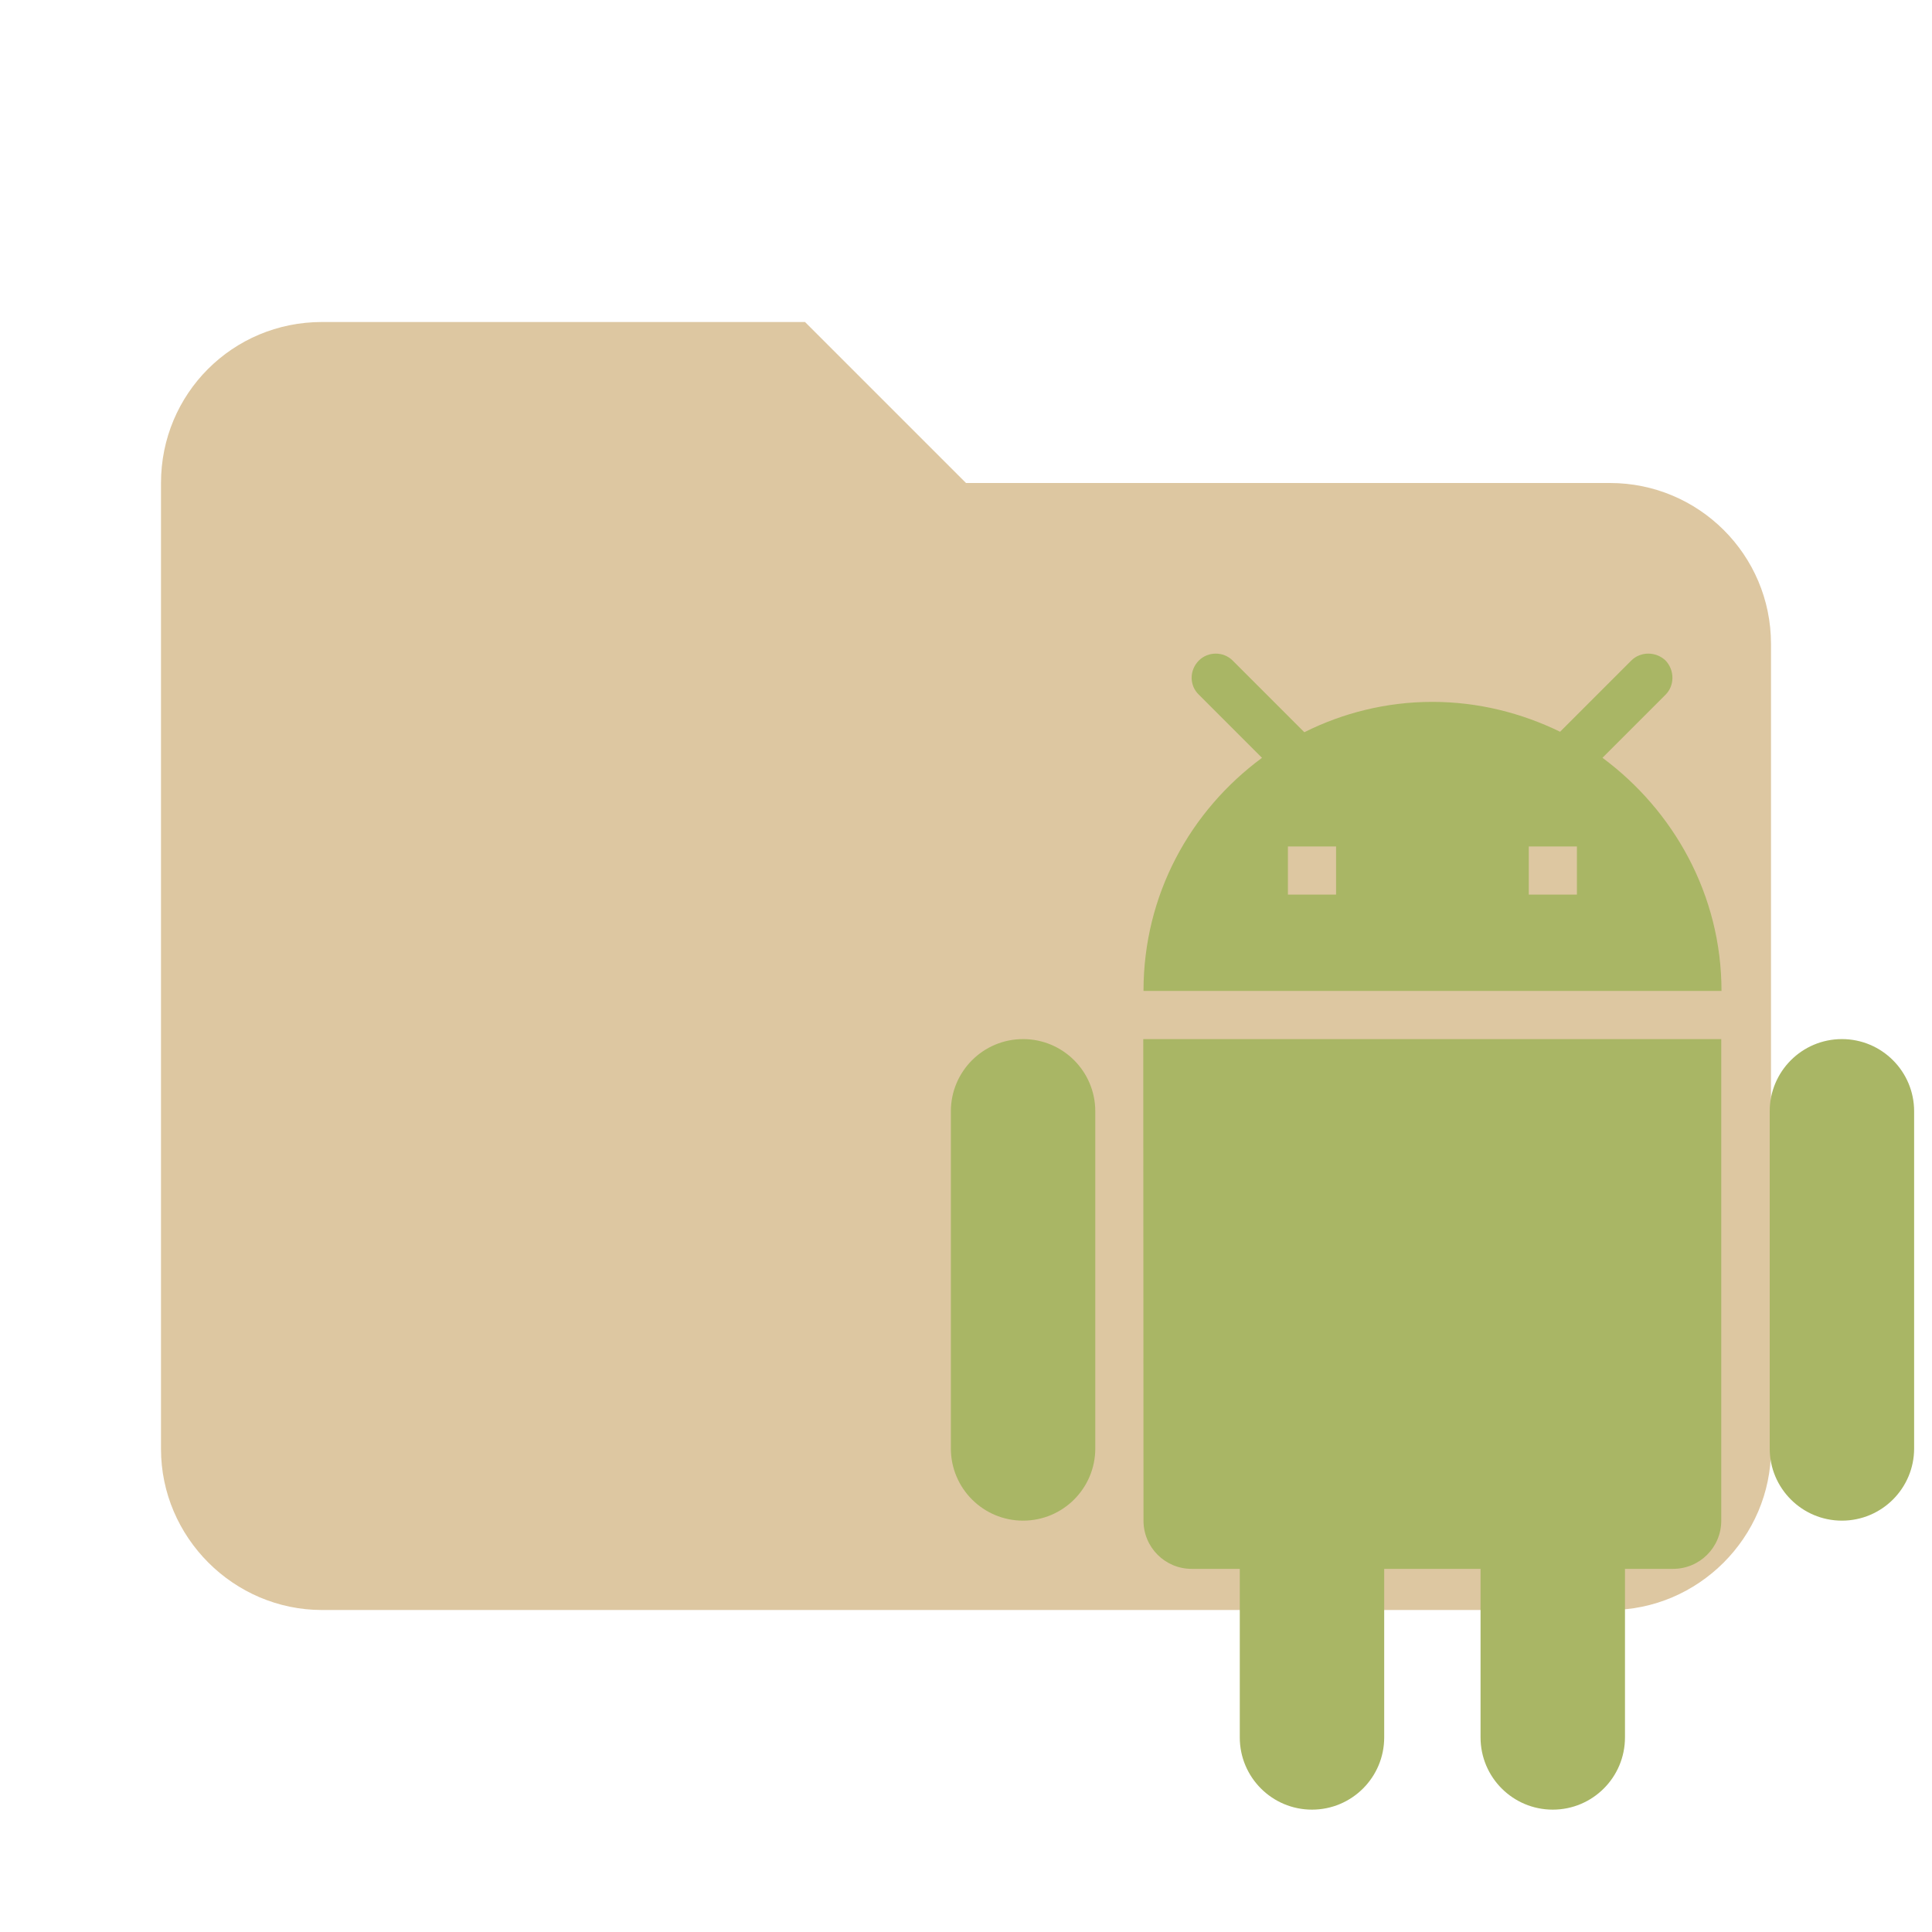
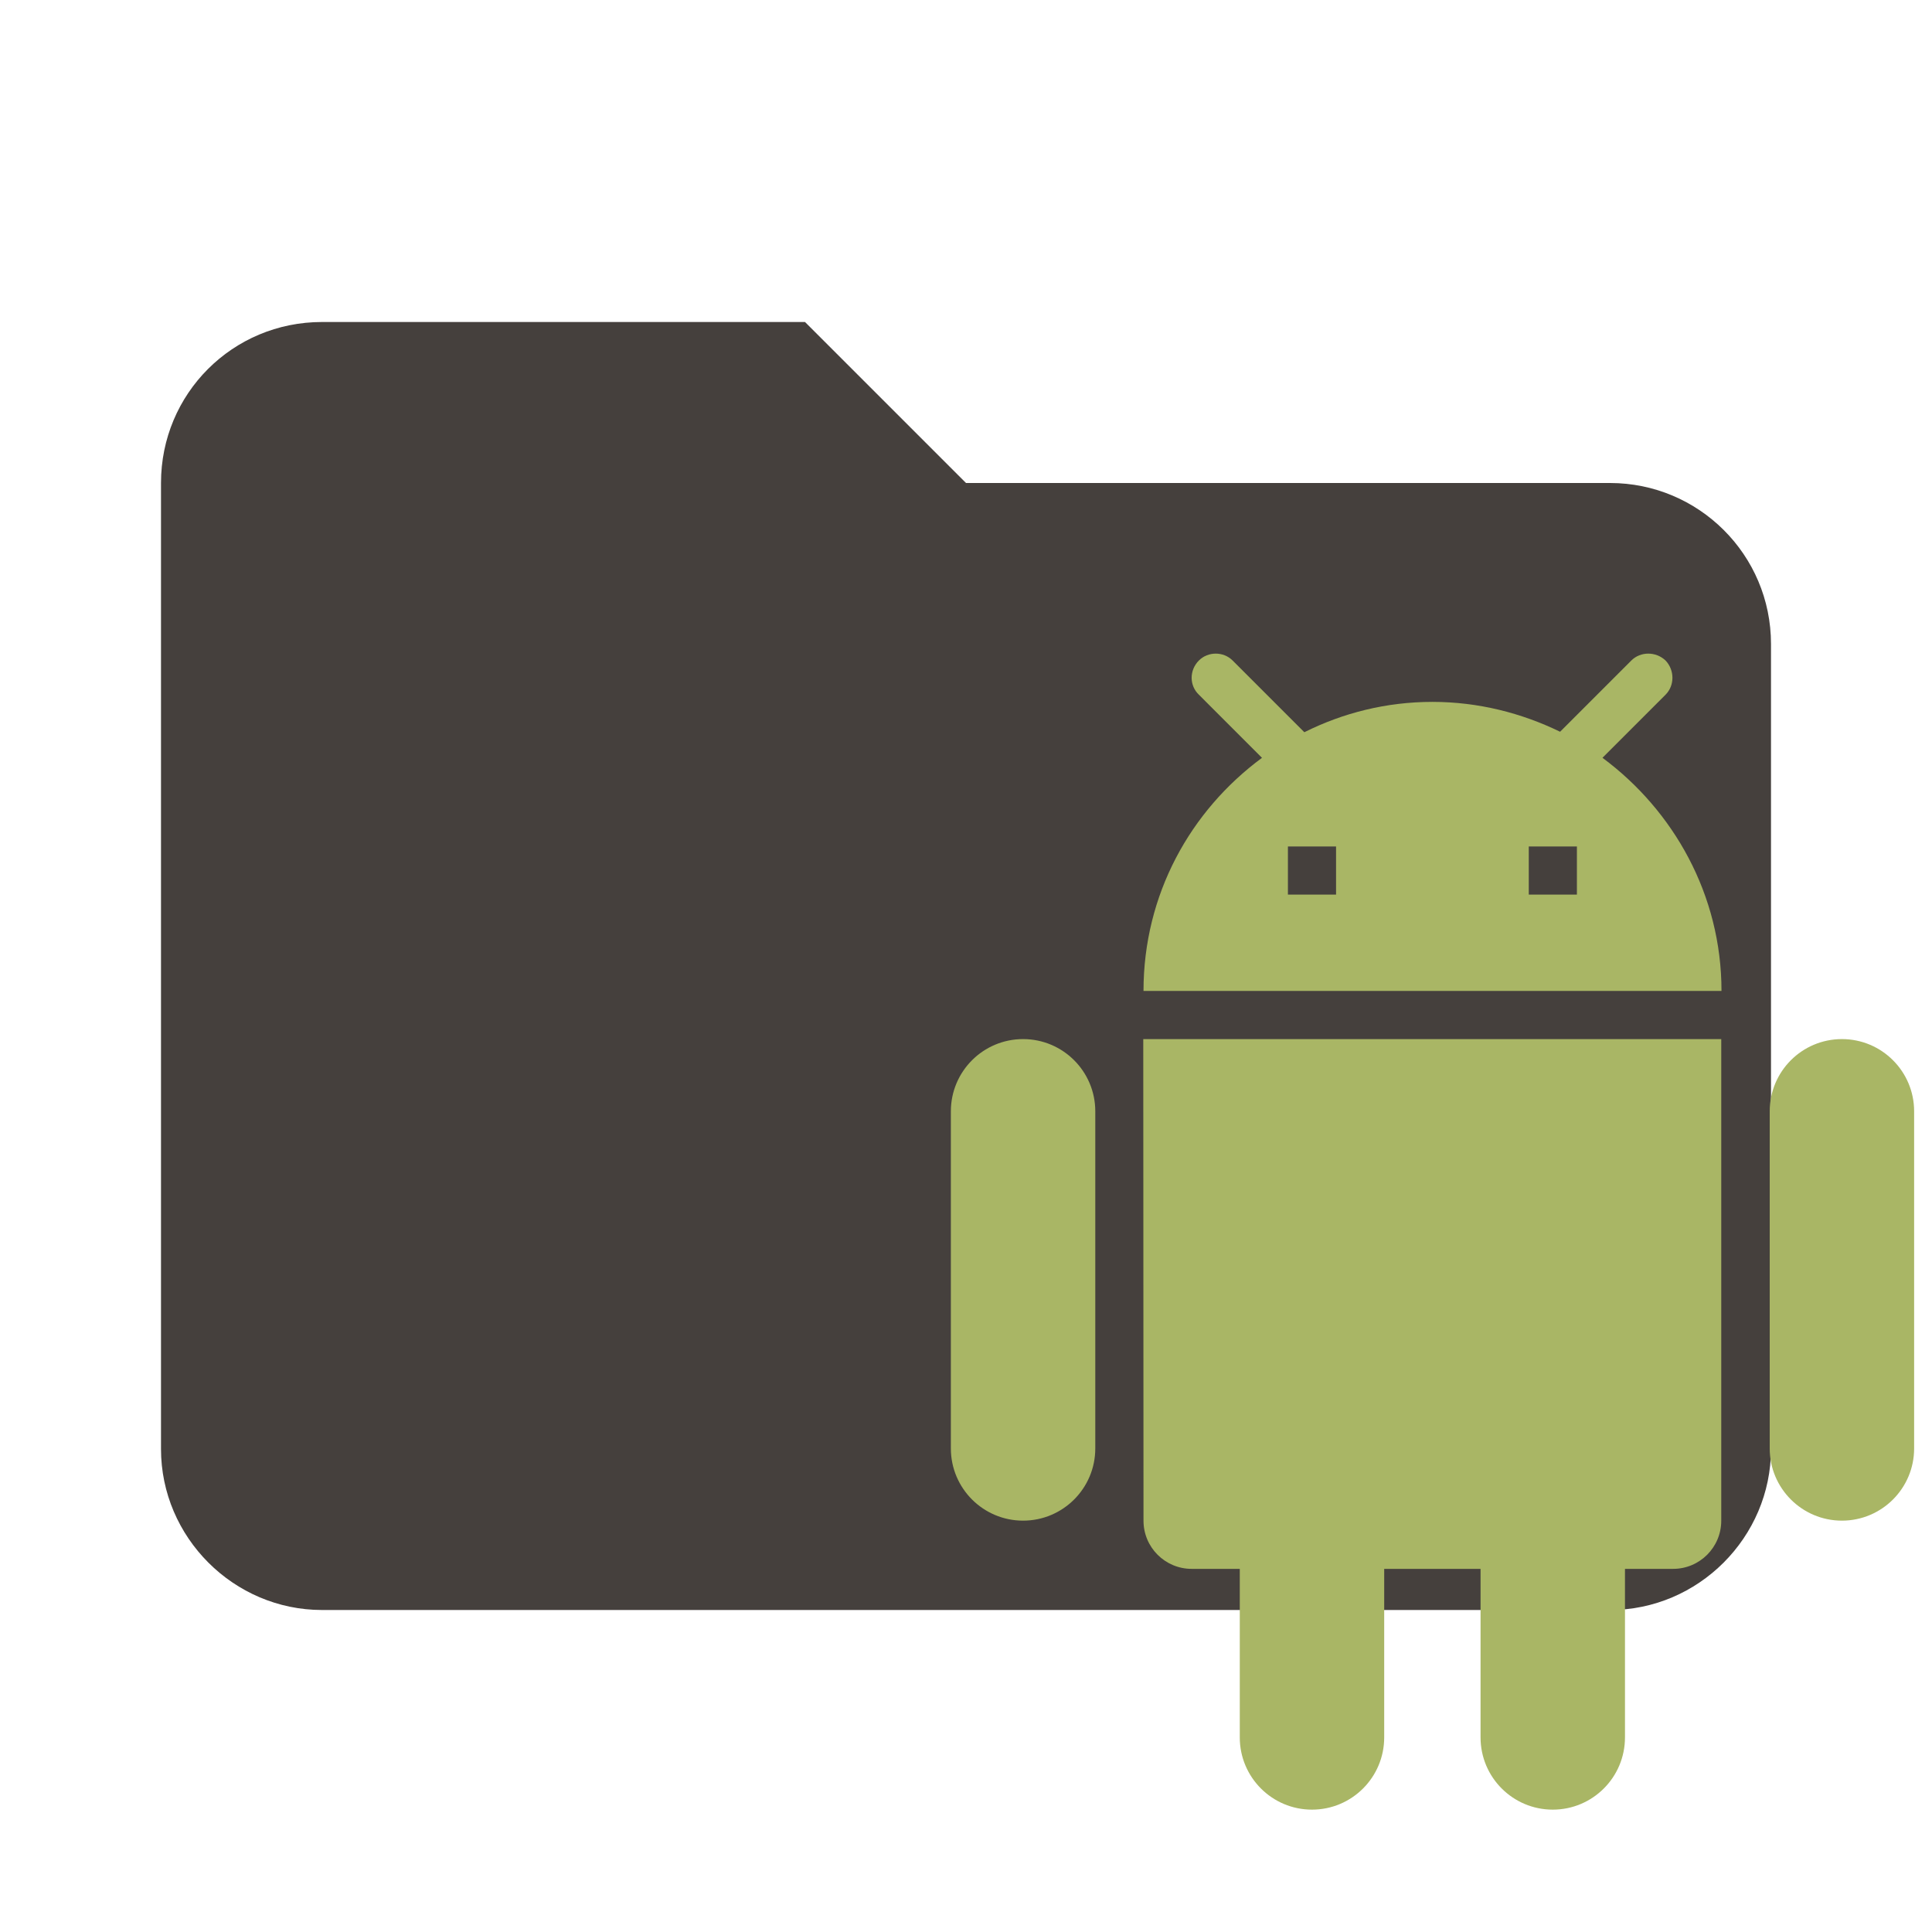
<svg xmlns="http://www.w3.org/2000/svg" clip-rule="evenodd" fill-rule="evenodd" stroke-linejoin="round" stroke-miterlimit="1.414" version="1.1" viewBox="0 0 24 24" xml:space="preserve">
-   <path d="m10 4h-6c-1.11 0-2 .89-2 2v12c0 1.097.903 2 2 2h16c1.097 0 2-.903 2-2v-10c0-1.11-.9-2-2-2h-8l-2-2z" fill="#e57373" fill-rule="nonzero" style="fill:#ddc7a1" />
+   <path d="m10 4h-6c-1.11 0-2 .89-2 2v12c0 1.097.903 2 2 2h16c1.097 0 2-.903 2-2v-10c0-1.11-.9-2-2-2h-8l-2-2z" fill="#e57373" fill-rule="nonzero" style="fill:#45403d" />
  <path d="m19.589 11.113h-.598v-.598h.598m-2.992.598h-.598v-.598h.598m3.309-1.101.784-.784c.114-.114.114-.305 0-.425-.12-.114-.311-.114-.425 0l-.885.885c-.479-.233-1.017-.371-1.586-.371-.574 0-1.113.138-1.591.377l-.891-.891c-.114-.114-.305-.114-.419 0-.12.12-.12.311 0 .425l.784.784c-.891.658-1.472 1.699-1.472 2.896h7.18c0-1.197-.598-2.244-1.478-2.896m2.974 3.494a.897 .897 0 0 0 -.897 .897v4.188a.897 .897 0 0 0 .897 .897 .897 .897 0 0 0 .897 -.897v-4.188a.897 .897 0 0 0 -.897 -.897m-10.172 0a.897 .897 0 0 0 -.897 .897v4.188a.897 .897 0 0 0 .897 .897 .897 .897 0 0 0 .897 -.897v-4.188a.897 .897 0 0 0 -.897 -.897m1.496 5.983a.598 .598 0 0 0 .598 .598h.598v2.094a.897 .897 0 0 0 .897 .897 .897 .897 0 0 0 .897 -.897v-2.094h1.197v2.094a.897 .897 0 0 0 .897 .897 .897 .897 0 0 0 .897 -.897v-2.094h.598a.598 .598 0 0 0 .598 -.598v-5.983h-7.18z" style="fill:#a9b665;stroke-width:.598" />
</svg>
